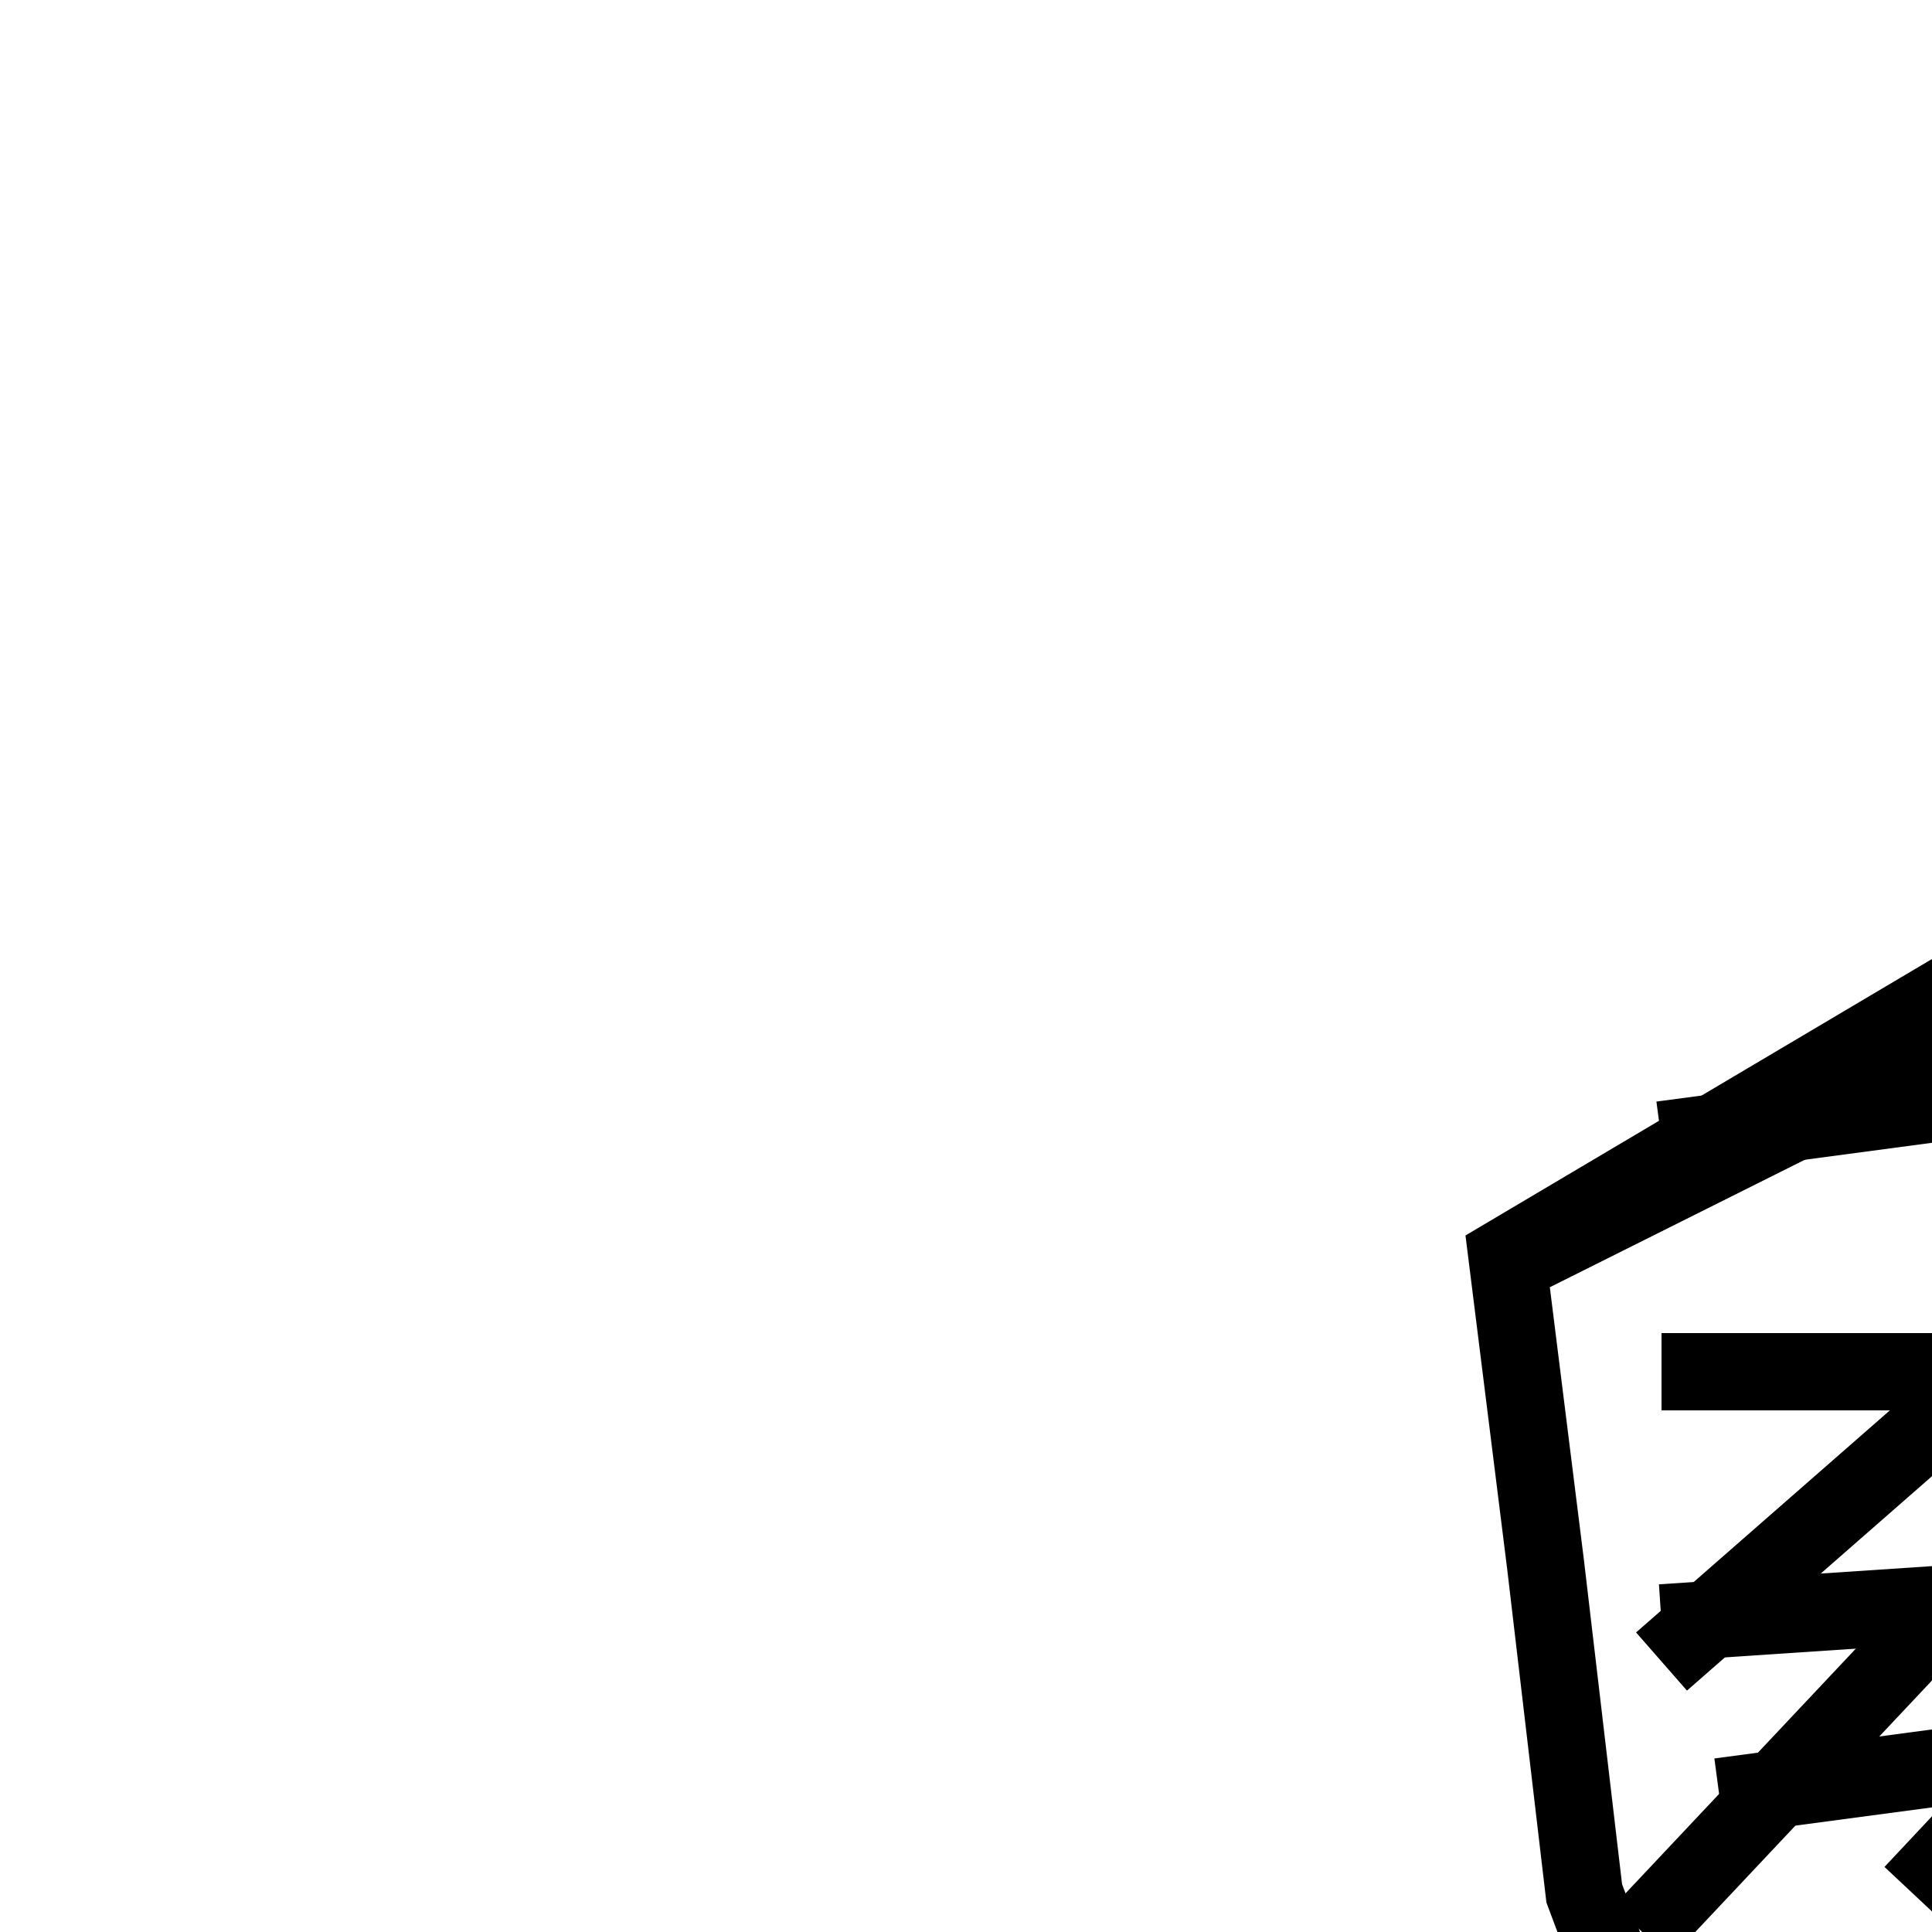
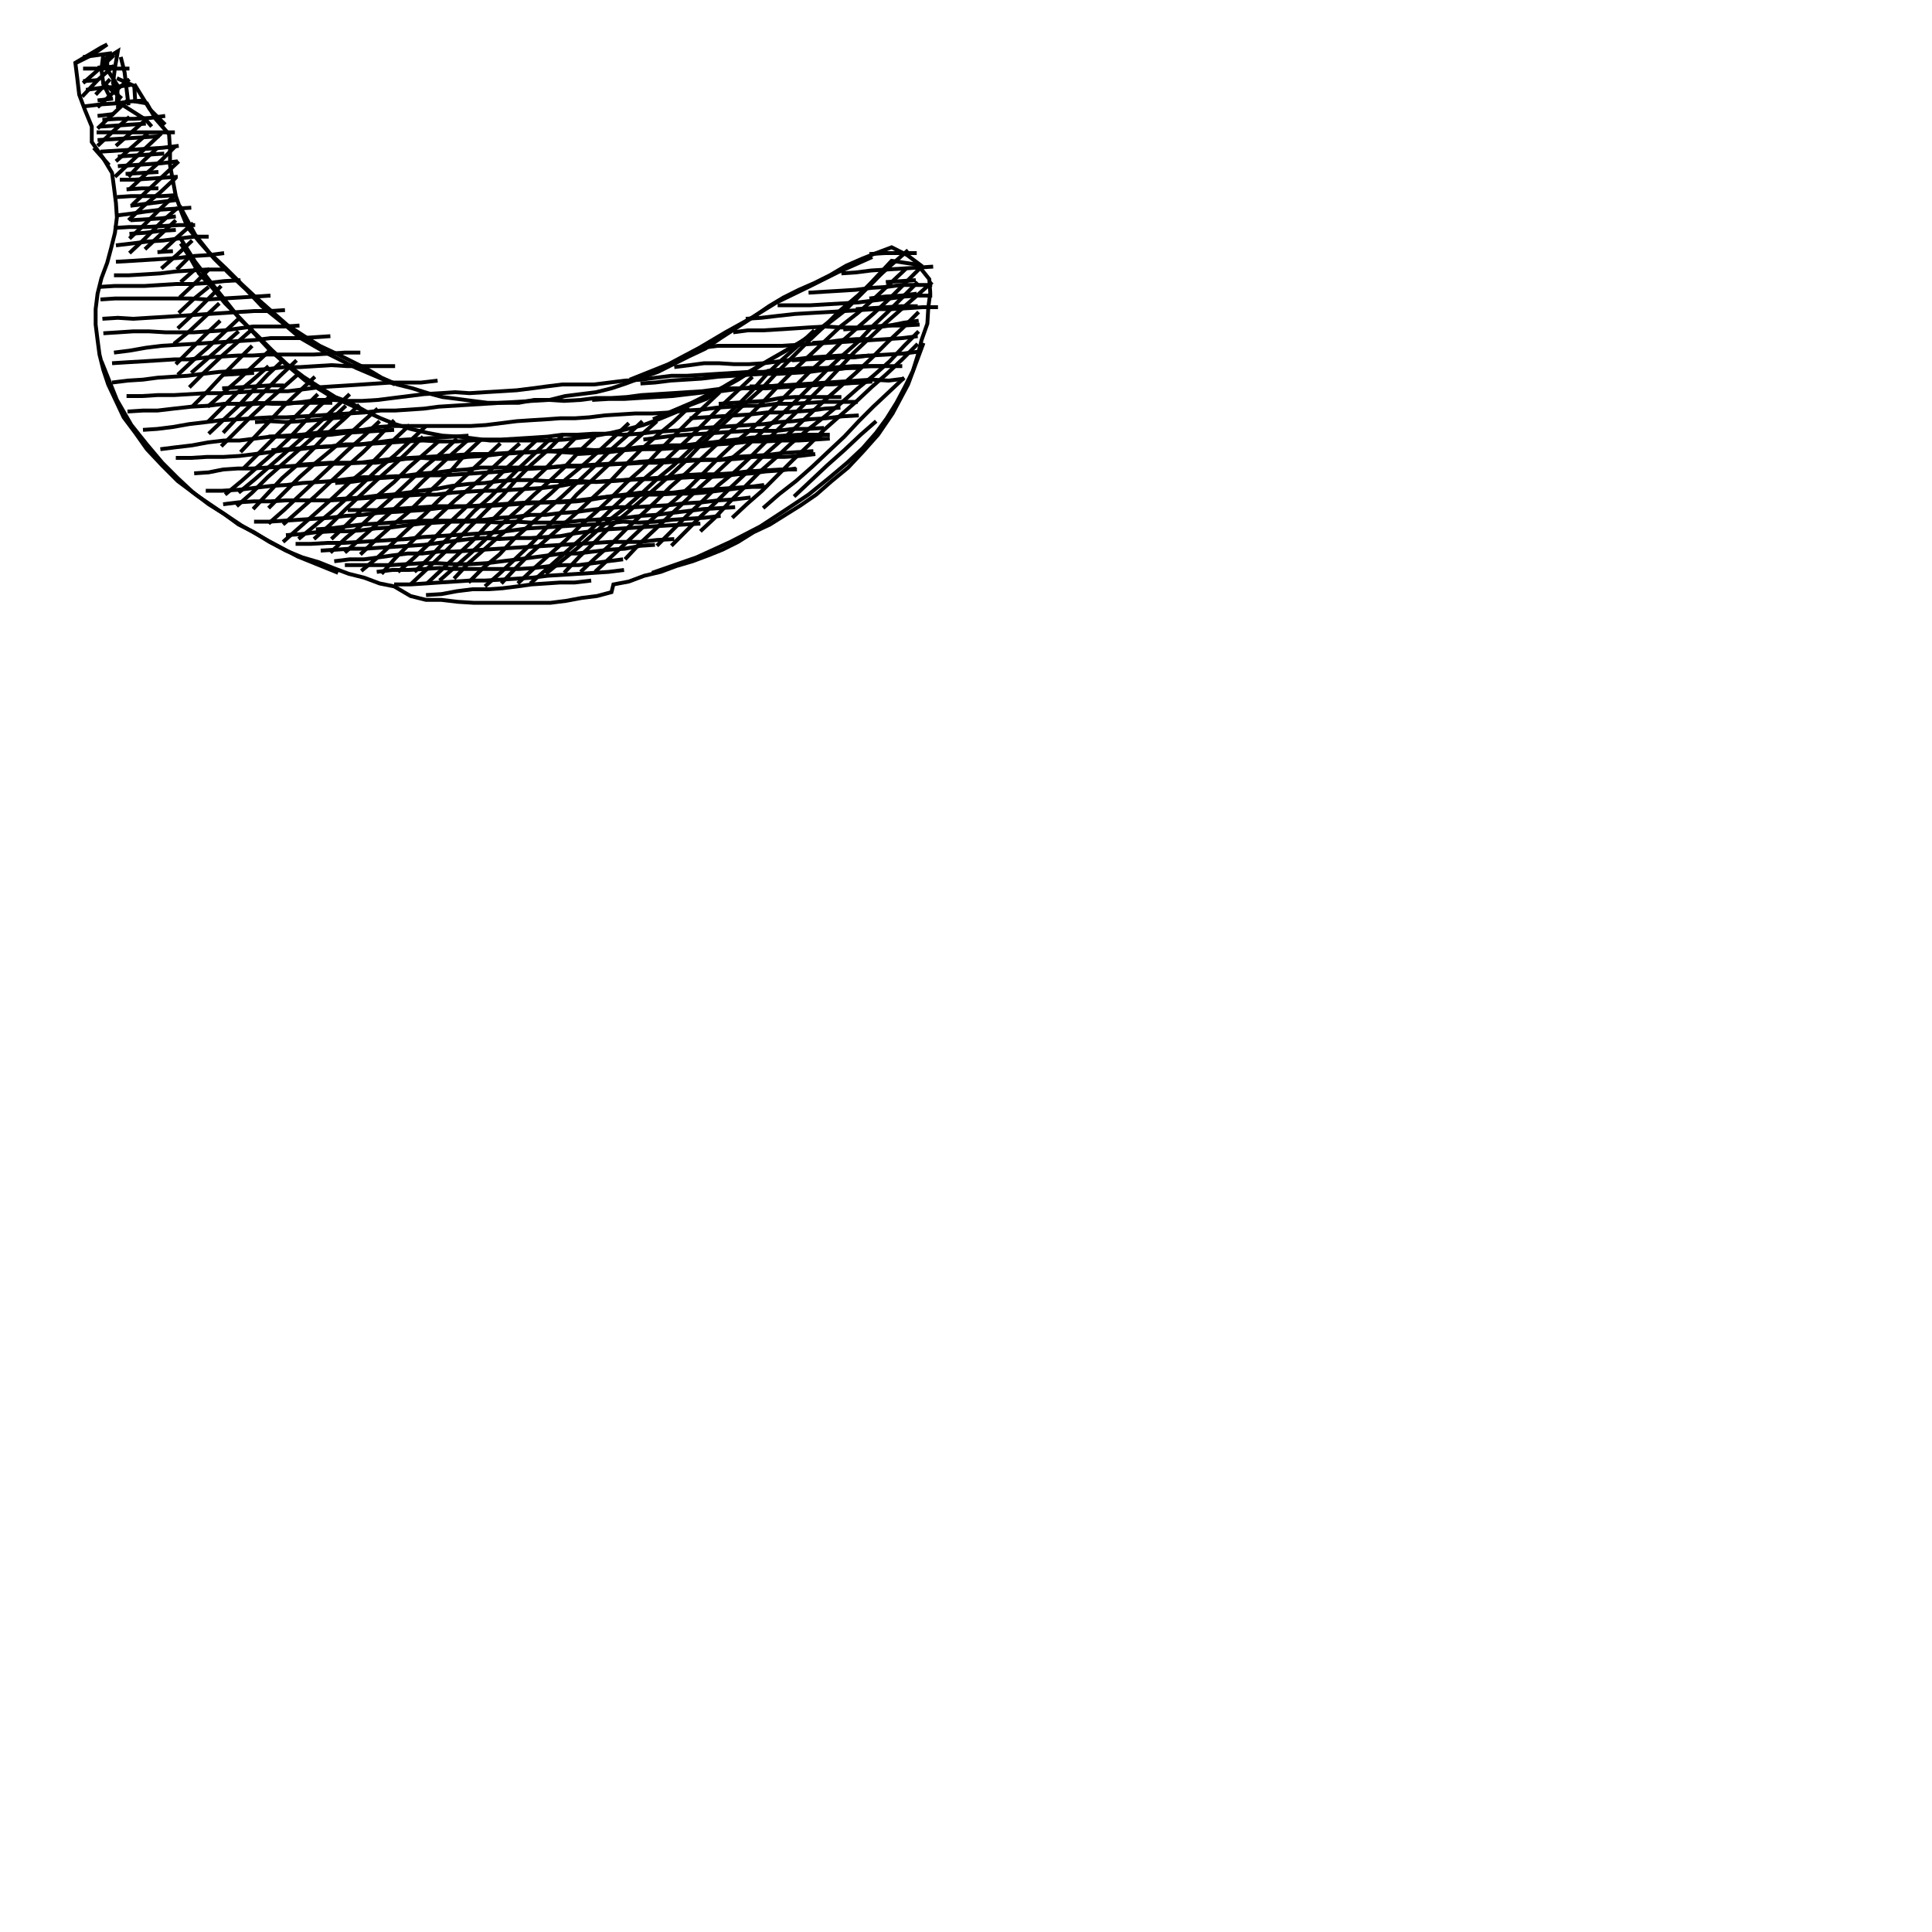
- <svg xmlns="http://www.w3.org/2000/svg" version="1.1" width="50px" height="50px">
+ <svg xmlns="http://www.w3.org/2000/svg" version="1.1" preserveAspectRatio="xMidYMid meet" viewBox="0 0 1000 1000">
  <polyline points="53.5,28.0,52.5,36.0,53.5,43.5,57.5,51.5" stroke="black" stroke-width="2" fill="none" />
  <polyline points="58.5,51.0,50.5,52.0" stroke="black" stroke-width="2" fill="none" />
  <polyline points="50.5,55.5,58.5,48.0,67.0,41.0" stroke="black" stroke-width="2" fill="none" />
  <polyline points="67.5,44.0,59.5,45.0,52.0,45.5,44.5,46.5" stroke="black" stroke-width="2" fill="none" />
  <polyline points="42.5,50.0,50.5,41.5,59.0,34.0" stroke="black" stroke-width="2" fill="none" />
  <polyline points="59.0,28.5,51.0,36.0,43.0,43.0" stroke="black" stroke-width="2" fill="none" />
  <polyline points="43.0,42.0,50.5,41.5" stroke="black" stroke-width="2" fill="none" />
  <polyline points="53.0,42.5,63.0,51.0" stroke="black" stroke-width="2" fill="none" />
  <polyline points="66.5,51.5,58.5,59.0,50.5,66.5" stroke="black" stroke-width="2" fill="none" />
  <polyline points="52.0,65.5,60.0,65.0,67.5,64.5,75.5,64.0" stroke="black" stroke-width="2" fill="none" />
  <polyline points="76.0,61.5,68.0,68.5,60.0,75.5" stroke="black" stroke-width="2" fill="none" />
  <polyline points="61.0,81.0,69.0,80.5,77.0,80.0,85.0,79.5" stroke="black" stroke-width="2" fill="none" />
  <polyline points="81.5,76.5,74.0,83.5,66.5,91.5" stroke="black" stroke-width="2" fill="none" />
  <polyline points="65.0,90.0,73.5,89.5,82.0,89.0" stroke="black" stroke-width="2" fill="none" />
  <polyline points="91.0,92.0,83.0,99.5,74.5,106.5,66.5,114.0" stroke="black" stroke-width="2" fill="none" />
  <polyline points="67.5,114.0,75.5,113.5,83.5,113.0,91.0,112.0" stroke="black" stroke-width="2" fill="none" />
  <polyline points="91.0,114.0,83.0,121.5,75.0,129.0" stroke="black" stroke-width="2" fill="none" />
  <polyline points="81.5,130.5,89.5,130.0" stroke="black" stroke-width="2" fill="none" />
  <polyline points="93.5,126.0,98.5,133.5,103.0,141.5,110.0,149.0,116.5,157.0,124.5,165.0,132.0,173.0,139.5,181.0,148.5,189.0,158.0,197.0,171.0,205.0,189.0,213.0" stroke="black" stroke-width="2" fill="none" />
  <polyline points="186.0,209.5,178.0,217.0,169.5,224.5,162.0,232.5,154.0,240.5,146.0,247.5,138.5,255.5,131.0,263.5" stroke="black" stroke-width="2" fill="none" />
  <polyline points="131.5,270.0,139.5,270.0,147.5,269.5,155.0,269.0,163.0,268.5,171.0,268.0,179.0,267.0,187.5,266.5,195.5,265.5,203.5,265.0,211.5,264.5,219.0,264.0,227.0,263.0,235.0,262.5,243.0,262.0,251.0,261.5,259.0,261.0,266.5,260.5,274.5,260.0,283.0,260.0,291.5,259.5,299.0,259.0,307.0,258.0,315.0,257.0,323.5,256.0,331.5,255.0,339.5,255.0,348.0,255.0,356.0,254.0,364.0,253.5,372.5,253.0,380.5,252.5,388.0,252.0,396.0,252.0" stroke="black" stroke-width="2" fill="none" />
  <polyline points="379.0,268.0,386.5,261.0,394.5,254.0,402.5,246.0,410.5,238.0,419.0,230.0,426.5,222.5,435.0,215.0,443.0,208.0,451.0,200.5,459.0,193.5,467.0,186.0,475.0,178.0" stroke="black" stroke-width="2" fill="none" />
  <polyline points="475.5,171.5,468.0,179.0,460.5,187.0,452.0,194.5,444.0,201.0,435.5,208.5,427.0,215.5,418.0,222.5,409.5,229.5,401.5,237.0,393.5,244.0,385.5,252.0,377.5,260.0,370.0,268.0,362.5,275.0" stroke="black" stroke-width="2" fill="none" />
  <polyline points="340.0,282.5,348.0,274.5,356.5,266.0,364.5,258.5,372.0,251.0,380.0,244.5,388.0,237.0,395.5,229.5,403.5,221.5,411.5,214.0,419.0,206.5,427.0,198.5,434.5,190.5,442.0,182.5,450.0,175.0,458.0,167.5,466.0,160.5,474.0,153.5,482.5,146.0" stroke="black" stroke-width="2" fill="none" />
  <polyline points="475.0,146.0,467.5,153.5,459.5,161.5,451.5,169.0,444.0,177.0,435.5,184.5,427.5,192.0,420.0,199.5,412.0,207.5,403.5,215.5,395.5,222.5,387.5,230.0,379.0,237.0,371.0,244.5,362.5,252.0,354.0,260.0,346.5,267.0,338.5,274.5,331.0,281.5,323.5,289.5" stroke="black" stroke-width="2" fill="none" />
  <polyline points="347.5,282.5,355.5,274.5,363.0,267.0,370.5,260.0,378.0,252.5,386.0,245.0,394.0,237.0,402.0,230.0,410.5,222.5,418.5,215.0,426.5,207.5,434.5,200.5,443.0,193.0,451.5,185.0,459.5,177.0,467.5,169.5,475.5,161.5" stroke="black" stroke-width="2" fill="none" />
  <polyline points="474.0,145.0,466.5,145.5,458.5,146.0" stroke="black" stroke-width="2" fill="none" />
  <polyline points="460.5,137.0,453.0,145.0,445.0,153.0,437.0,161.0,426.0,169.5,413.5,177.5,400.5,185.0,387.5,192.5,374.0,200.5,358.0,208.5,338.0,217.0" stroke="black" stroke-width="2" fill="none" />
  <polyline points="340.0,218.0,331.5,225.5,323.0,233.0,315.0,240.5,306.5,248.5,298.5,256.0,291.0,264.5,283.5,272.5,276.0,280.5,267.5,288.5,259.0,296.5,251.0,303.5" stroke="black" stroke-width="2" fill="none" />
  <polyline points="274.5,302.0,283.0,294.5,291.5,287.0,300.0,279.5,308.0,272.0,315.5,264.5,324.0,256.5,332.0,249.0,341.0,241.5,349.5,233.5,357.5,226.0,365.5,218.0,373.5,210.0,381.5,202.5,389.5,195.0" stroke="black" stroke-width="2" fill="none" />
  <polyline points="388.0,200.0,396.0,200.0,404.5,199.5,413.0,199.5,421.0,199.0,429.0,199.0,437.5,198.5,445.5,198.0" stroke="black" stroke-width="2" fill="none" />
  <polyline points="453.5,218.0,445.5,225.0,437.0,233.0,428.0,241.0,419.5,249.0,411.0,257.0" stroke="black" stroke-width="2" fill="none" />
  <polyline points="395.0,263.0,403.0,256.0,412.0,249.0,420.5,241.5,429.0,233.5,437.0,226.0,444.5,218.0,452.0,210.5,460.0,203.0,468.0,195.5" stroke="black" stroke-width="2" fill="none" />
  <polyline points="475.0,158.5,466.5,158.5,458.5,159.0,451.0,159.5,443.0,160.0" stroke="black" stroke-width="2" fill="none" />
  <polyline points="450.0,154.5,458.0,153.5,466.5,153.0,474.5,152.0" stroke="black" stroke-width="2" fill="none" />
  <polyline points="476.5,138.5,468.5,146.5,460.5,154.5,452.5,162.0,444.5,169.0,436.0,176.5,428.0,184.5,419.5,192.0,411.5,200.0,404.0,207.5,396.5,215.0,388.5,222.5,380.0,229.5,372.0,237.0,364.5,244.5,357.0,252.0,348.5,259.5,340.0,266.5,331.5,274.0,323.5,281.5,316.0,288.5,308.0,296.0" stroke="black" stroke-width="2" fill="none" />
  <polyline points="300.5,296.0,308.5,288.5,316.5,281.5,324.0,274.0,332.0,266.5,339.5,259.5,347.0,252.0,355.0,245.0,363.0,237.5,371.0,230.0,379.0,222.5,387.5,215.5,395.5,207.5,403.0,199.5,410.5,192.0,418.5,184.5,426.5,177.0,435.0,169.0,444.0,162.0,452.5,154.5,461.0,146.5,469.0,139.0" stroke="black" stroke-width="2" fill="none" />
  <polyline points="470.0,129.5,461.5,137.0,452.5,145.0,444.0,153.0,434.5,161.0,426.5,169.0,418.0,177.0,410.0,185.0,402.0,193.0,394.5,201.0,386.0,208.5,378.5,215.5,370.5,223.0,362.5,230.5,355.0,238.5,347.5,245.5,339.5,252.5,332.0,259.0,324.5,265.5,316.0,272.5,308.0,280.5,300.0,288.0,292.0,296.5" stroke="black" stroke-width="2" fill="none" />
  <polyline points="282.5,297.0,290.5,290.5,298.5,284.0,306.5,277.0,315.0,269.5,324.0,262.5,332.0,255.5,340.0,248.0,348.5,241.0,357.0,233.0,365.0,225.5,373.0,218.0,381.5,210.0,389.5,202.0,397.0,193.5,405.0,186.0,413.5,178.5,421.5,171.0" stroke="black" stroke-width="2" fill="none" />
  <polyline points="420.5,177.5,428.5,177.0,436.0,176.0,443.5,175.5,451.0,175.5" stroke="black" stroke-width="2" fill="none" />
  <polyline points="436.5,170.5,444.5,170.0,453.0,169.5,460.5,168.5,468.0,167.0,475.5,166.0" stroke="black" stroke-width="2" fill="none" />
  <polyline points="474.5,131.0,466.5,131.0,458.0,131.0,450.0,131.5" stroke="black" stroke-width="2" fill="none" />
  <polyline points="451.5,133.0,433.5,141.0,418.5,148.5,402.0,156.5,389.0,164.5,375.5,172.0,362.0,180.0,346.0,188.5,326.0,196.5" stroke="black" stroke-width="2" fill="none" />
  <polyline points="331.5,198.5,339.0,198.0,347.0,197.0,355.0,196.5,363.0,196.0,371.5,195.0,379.5,194.5,387.0,194.0,395.0,193.5,403.0,193.5,411.0,193.0,419.0,192.5,426.5,191.5,434.5,191.0,442.5,190.0,451.0,189.5,459.0,189.5,467.0,189.5" stroke="black" stroke-width="2" fill="none" />
  <polyline points="483.0,138.0,475.0,138.5,467.0,139.0,459.0,139.5,451.0,140.0,443.0,141.0,435.5,141.5" stroke="black" stroke-width="2" fill="none" />
  <polyline points="418.5,151.5,426.5,151.0,435.0,150.5,443.0,150.0,451.0,149.0,459.0,148.5,466.5,147.5,474.5,147.5,482.5,147.5" stroke="black" stroke-width="2" fill="none" />
  <polyline points="450.0,184.0,442.0,185.0,434.5,185.0,426.5,185.5,418.0,186.0,410.0,186.5" stroke="black" stroke-width="2" fill="none" />
  <polyline points="397.0,192.0,405.0,191.5,413.5,191.0,422.0,191.0,430.0,191.0,438.0,190.5,445.5,190.5" stroke="black" stroke-width="2" fill="none" />
  <polyline points="482.5,153.0,475.0,153.0,468.0,153.5,460.5,154.5,452.5,155.5,444.5,156.5,436.5,157.0,428.0,157.5,419.5,158.0,411.0,158.0,402.5,158.0" stroke="black" stroke-width="2" fill="none" />
  <polyline points="386.0,165.0,394.0,164.5,402.5,163.5,411.5,162.5,420.0,162.0,429.0,161.5,437.0,161.0,445.0,160.5,453.0,160.0,461.5,160.0,470.0,159.5,477.5,159.0,485.5,159.0" stroke="black" stroke-width="2" fill="none" />
  <polyline points="476.0,168.0,467.5,168.5,459.5,168.5,452.0,169.0,444.0,169.5,435.5,169.5,427.0,169.0,418.5,169.5,411.0,170.0,403.0,170.5,395.0,171.0,387.0,171.0,379.5,172.0" stroke="black" stroke-width="2" fill="none" />
  <polyline points="363.5,180.0,371.5,179.0,380.0,179.0,388.0,179.0,396.5,179.0,404.5,179.0,412.5,178.5,420.5,178.0,428.0,177.5,436.0,177.0,444.0,176.5,451.5,176.0,459.5,175.5,467.0,175.0,475.0,174.0" stroke="black" stroke-width="2" fill="none" />
  <polyline points="372.5,203.0,364.5,210.5,356.5,218.0,348.5,226.0,340.5,234.0,332.5,242.5,324.5,249.5,316.5,257.5,308.5,265.0,300.5,272.0,293.0,279.5,284.5,287.0,276.0,294.5,268.0,302.0" stroke="black" stroke-width="2" fill="none" />
  <polyline points="259.5,302.0,266.5,294.5,274.0,287.0,282.5,279.5,291.0,272.0,299.5,264.5,307.5,257.0,315.5,249.5,323.5,241.0,331.5,233.0,340.0,225.5,348.5,218.5,356.5,211.0" stroke="black" stroke-width="2" fill="none" />
  <polyline points="357.0,216.5,365.0,216.0,372.5,215.5,380.5,215.0,388.5,214.5,397.0,213.5,404.5,213.5,412.0,213.0,419.5,212.5,427.0,211.5,435.0,211.0" stroke="black" stroke-width="2" fill="none" />
  <polyline points="435.5,205.5,427.5,205.5,419.5,205.5,411.5,205.5,404.0,206.0,396.0,207.5,388.0,208.0,380.0,208.5,372.0,209.0" stroke="black" stroke-width="2" fill="none" />
  <polyline points="349.0,190.0,357.0,189.0,364.5,188.0,372.0,188.0,380.0,188.5,387.5,188.5,395.5,188.0,403.5,187.0,411.5,186.0,419.5,185.0,428.0,184.5,435.5,184.0,443.0,184.5,451.0,184.0,459.5,183.5,467.5,183.0,475.5,182.0" stroke="black" stroke-width="2" fill="none" />
  <polyline points="332.5,218.0,324.5,225.5,316.0,233.0,308.0,241.0,299.5,249.0,291.5,256.5,283.0,264.0,274.5,271.5,266.0,279.0,258.5,287.0,250.0,294.0,242.5,301.5" stroke="black" stroke-width="2" fill="none" />
  <polyline points="235.0,299.5,242.5,291.5,250.5,284.5,259.0,277.0,267.5,270.0,276.0,263.0,285.0,255.5,293.0,248.0,301.5,241.0,310.0,233.5,317.5,226.5,325.5,219.0" stroke="black" stroke-width="2" fill="none" />
  <polyline points="333.0,227.5,341.0,226.5,348.5,225.5,356.0,225.0,364.0,224.5,371.5,224.0,379.0,223.5,386.5,223.0,394.5,223.0,402.0,223.0,410.5,222.0,418.0,222.0,426.5,221.5" stroke="black" stroke-width="2" fill="none" />
  <polyline points="308.0,226.0,300.0,233.5,292.5,241.5,284.5,249.0,276.5,256.0,268.5,263.5,260.0,271.0,252.0,278.5,244.0,286.0,236.0,293.0,227.5,300.5" stroke="black" stroke-width="2" fill="none" />
  <polyline points="221.0,302.0,229.0,294.5,237.0,287.0,244.5,280.0,252.0,272.0,259.5,264.5,267.0,257.0,274.5,250.0,282.5,242.5,290.0,234.5,297.5,227.0" stroke="black" stroke-width="2" fill="none" />
  <polyline points="291.0,225.5,283.0,233.5,275.0,240.5,267.5,248.0,260.5,256.0,252.5,263.5,245.0,271.0,237.0,279.0,229.0,287.0,220.5,295.0,212.5,302.5" stroke="black" stroke-width="2" fill="none" />
  <polyline points="214.5,296.0,222.5,288.5,230.0,280.5,238.0,272.5,245.5,264.5,254.0,257.0,262.0,249.0,269.5,241.5,277.5,234.0,285.5,226.5" stroke="black" stroke-width="2" fill="none" />
  <polyline points="277.5,228.0,269.5,235.5,261.5,243.0,253.5,251.0,245.5,258.5,238.0,265.5,229.5,273.5,222.0,281.5,214.0,289.0,206.0,296.0" stroke="black" stroke-width="2" fill="none" />
  <polyline points="204.0,302.5,212.5,302.5,220.0,302.0,227.5,301.5,235.5,301.0,243.0,300.5,251.0,300.5,259.5,300.0,267.5,299.5,275.5,299.0,283.5,298.0,291.5,297.5,299.5,297.0,307.5,296.5,315.0,296.0,323.0,295.0" stroke="black" stroke-width="2" fill="none" />
  <polyline points="299.0,235.0,307.0,234.5,315.5,234.0,323.5,233.0,331.0,232.5,339.0,232.0,346.5,231.5,354.5,230.5,362.5,229.5,371.0,229.0,379.0,228.5,387.5,228.0,395.0,227.5,403.0,227.0,411.5,226.5,420.0,226.0,428.0,225.0" stroke="black" stroke-width="2" fill="none" />
  <polyline points="468.0,196.0,460.0,197.0,451.5,196.5,443.5,197.0,436.0,197.5,428.5,198.0,420.5,198.5,412.5,199.0,404.5,199.5,396.5,200.0,388.5,200.5,380.5,201.5,373.0,202.5,365.0,203.0,356.5,204.0,348.0,205.0,339.5,205.5,331.0,206.0,323.0,206.5,315.0,206.5,306.5,207.0" stroke="black" stroke-width="2" fill="none" />
  <polyline points="269.0,229.5,260.5,237.0,252.5,244.5,244.0,252.0,235.5,259.0,227.5,266.5,220.0,273.5,212.0,281.5,204.5,289.0,197.5,297.0" stroke="black" stroke-width="2" fill="none" />
  <polyline points="195.0,296.0,203.0,295.0,211.5,295.0,219.5,294.5,227.5,294.0,235.5,294.5,243.5,294.5,252.0,294.5,260.5,294.5,268.5,294.5,276.5,294.0,284.5,293.0,292.0,292.5,299.5,292.5,307.0,291.5,314.5,290.5,322.5,289.5" stroke="black" stroke-width="2" fill="none" />
  <polyline points="259.0,229.5,251.5,236.5,243.5,244.0,235.5,251.5,227.5,258.5,220.0,266.0,211.5,273.5,203.5,281.0,195.5,288.5,187.0,295.5" stroke="black" stroke-width="2" fill="none" />
  <polyline points="186.5,287.0,194.5,279.5,203.0,272.0,211.5,265.0,219.0,257.5,226.5,250.5,234.0,243.0,241.0,235.0,249.0,227.5" stroke="black" stroke-width="2" fill="none" />
  <polyline points="242.5,227.5,234.5,234.5,226.5,242.0,219.0,249.0,211.5,256.5,203.5,264.0,195.5,271.0,187.0,278.5,178.5,286.0" stroke="black" stroke-width="2" fill="none" />
  <polyline points="178.5,292.5,186.5,292.5,194.5,292.5,202.5,292.5,210.5,292.0,218.5,291.5,226.5,291.5,235.0,292.0,243.5,292.0,252.0,291.5,260.0,290.5,268.0,289.5,276.0,288.5,283.5,287.5,291.0,286.5,298.5,286.5,307.0,285.5,315.5,284.5,323.5,284.0,331.5,282.5,339.0,282.0" stroke="black" stroke-width="2" fill="none" />
  <polyline points="236.5,227.0,228.5,234.5,220.0,241.5,212.0,249.0,204.0,256.5,195.5,264.0,187.5,271.5,179.0,278.5,171.0,286.0" stroke="black" stroke-width="2" fill="none" />
  <polyline points="173.0,290.5,181.0,289.5,188.5,289.5,196.0,288.5,203.0,287.5,211.0,286.5,218.5,286.5,227.0,285.5,235.0,285.5,243.0,285.0,250.5,284.5,258.5,284.0,266.5,283.5,274.5,283.0,283.0,282.5,291.0,282.0,299.5,281.5,308.0,281.0,316.0,280.5,323.5,280.5,331.5,280.5,340.0,279.5,349.0,279.0" stroke="black" stroke-width="2" fill="none" />
  <polyline points="306.0,300.5,297.5,301.5,290.0,301.5,282.5,302.0,275.0,302.5,268.0,303.5,260.0,304.5,252.5,305.0,244.5,305.0,236.5,306.0,228.5,307.5,220.5,308.0" stroke="black" stroke-width="2" fill="none" />
  <polyline points="171.5,279.0,179.5,271.5,187.5,263.5,195.5,256.5,204.0,249.5,211.5,242.0,219.5,235.0,227.5,228.0" stroke="black" stroke-width="2" fill="none" />
  <polyline points="219.0,226.0,211.0,234.0,203.5,241.0,195.0,248.5,187.0,256.0,179.0,263.5,171.0,271.5,162.5,279.0" stroke="black" stroke-width="2" fill="none" />
  <polyline points="163.5,274.0,171.0,273.5,179.0,272.5,187.0,271.5,195.0,271.0,202.5,270.5,210.5,270.0,218.5,269.5,226.5,269.5,235.0,269.5,243.0,269.5,251.0,269.0,259.0,268.0,267.0,267.5,274.5,266.5,282.5,266.5,290.5,265.5,298.0,265.0,305.5,264.0,313.5,263.0,321.5,262.5,329.0,262.5,337.5,262.0,346.0,261.5,354.5,260.5,363.5,260.0,371.5,259.0,380.0,258.5,388.5,257.5" stroke="black" stroke-width="2" fill="none" />
  <polyline points="220.5,220.5,212.5,228.0,204.5,235.5,196.0,242.5,188.0,250.0,180.0,257.5,171.5,265.0,163.0,272.0,154.5,279.0" stroke="black" stroke-width="2" fill="none" />
  <polyline points="153.0,281.5,161.0,281.5,169.5,281.0,177.5,281.0,186.0,280.5,194.5,280.0,202.5,279.5,210.5,279.0,218.5,278.0,226.5,277.5,234.5,277.0,242.5,276.5,250.0,276.0,257.5,275.5,265.5,274.5,273.0,273.5,281.5,273.0,289.5,272.5,297.5,272.0,306.0,271.5,314.0,271.0,322.5,270.0,330.5,270.5,339.5,270.0,348.0,269.0,356.0,268.5,364.5,268.0,373.0,267.0" stroke="black" stroke-width="2" fill="none" />
  <polyline points="212.0,220.0,204.0,227.5,196.5,235.5,189.0,243.0,180.5,250.0,172.5,257.5,163.5,265.5,155.0,273.0,146.5,280.5" stroke="black" stroke-width="2" fill="none" />
  <polyline points="148.0,277.0,155.5,276.5,163.5,275.5,171.5,275.0,179.5,275.0,187.0,274.5,194.5,273.5,202.5,273.0,210.0,272.0,218.0,271.0,226.0,270.5,234.0,270.0,242.5,270.0,250.5,270.0,258.5,270.5,267.0,270.0,275.0,270.5,283.5,270.5,291.5,270.5,300.0,269.5,308.0,269.0,316.0,268.5,324.0,268.0,332.0,267.0,339.5,266.5,347.5,265.5,356.0,264.5,364.0,263.5,372.5,263.0,380.5,262.5" stroke="black" stroke-width="2" fill="none" />
  <polyline points="204.0,217.5,196.0,226.0,188.0,234.0,179.5,241.5,171.5,249.0,163.5,256.5,155.0,264.0,146.5,271.5" stroke="black" stroke-width="2" fill="none" />
  <polyline points="139.0,271.0,147.0,264.0,155.0,256.5,163.0,249.0,171.5,241.0,180.0,233.0,188.5,225.5,196.5,218.0" stroke="black" stroke-width="2" fill="none" />
  <polyline points="195.5,211.5,187.5,218.5,180.0,225.5,172.0,232.5,163.5,239.5,155.0,247.0,147.0,255.0,139.0,263.0" stroke="black" stroke-width="2" fill="none" />
  <polyline points="122.5,262.0,130.5,255.0,138.5,247.0,146.5,240.0,154.5,233.0,163.0,225.5,171.0,217.5,179.0,210.0" stroke="black" stroke-width="2" fill="none" />
  <polyline points="181.0,204.0,173.0,211.5,164.5,219.5,156.0,227.0,148.0,234.0,140.0,241.0,132.0,248.0,123.5,255.0" stroke="black" stroke-width="2" fill="none" />
  <polyline points="116.5,256.0,125.0,249.0,133.5,241.5,141.5,234.5,149.5,227.0,157.0,219.0,164.0,211.5,171.5,204.5" stroke="black" stroke-width="2" fill="none" />
  <polyline points="164.5,204.0,156.5,212.0,149.0,219.5,141.5,227.0,133.5,235.0,126.0,242.5" stroke="black" stroke-width="2" fill="none" />
  <polyline points="124.5,234.0,132.0,226.0,139.5,218.0,147.0,210.0,155.0,202.5,163.0,195.0" stroke="black" stroke-width="2" fill="none" />
  <polyline points="154.5,193.5,146.0,201.0,137.5,208.5,129.5,216.0,122.0,223.5,114.5,231.0" stroke="black" stroke-width="2" fill="none" />
  <polyline points="115.5,224.0,122.5,216.5,130.0,209.5,137.5,202.0,145.0,194.5,153.5,186.5" stroke="black" stroke-width="2" fill="none" />
  <polyline points="146.0,187.0,138.5,194.0,130.5,202.5,123.5,210.0,116.0,217.0,108.0,224.5" stroke="black" stroke-width="2" fill="none" />
  <polyline points="107.5,218.5,115.0,211.0,122.5,203.5,131.0,196.5,139.0,189.5" stroke="black" stroke-width="2" fill="none" />
  <polyline points="140.0,181.0,132.0,188.5,124.0,196.0,116.0,203.0,107.5,210.5" stroke="black" stroke-width="2" fill="none" />
  <polyline points="99.5,210.5,107.0,203.0,114.5,195.0,122.5,187.0,130.5,179.0" stroke="black" stroke-width="2" fill="none" />
  <polyline points="131.0,170.0,122.5,177.5,114.0,185.0,106.0,192.5,98.0,200.5" stroke="black" stroke-width="2" fill="none" />
  <polyline points="99.0,193.0,107.0,186.0,115.0,179.0,123.5,171.5" stroke="black" stroke-width="2" fill="none" />
  <polyline points="123.5,165.0,115.5,172.5,108.0,179.5,100.0,186.5,92.0,194.0" stroke="black" stroke-width="2" fill="none" />
  <polyline points="91.0,188.5,98.5,181.0,106.0,173.5,114.0,166.0" stroke="black" stroke-width="2" fill="none" />
  <polyline points="113.5,157.0,105.5,164.5,98.0,171.5,90.0,178.0" stroke="black" stroke-width="2" fill="none" />
  <polyline points="92.0,170.0,100.0,162.5,107.0,155.5,114.5,148.0" stroke="black" stroke-width="2" fill="none" />
  <polyline points="108.0,148.5,100.0,155.0,92.5,162.0" stroke="black" stroke-width="2" fill="none" />
  <polyline points="93.0,154.0,101.0,146.5,108.5,139.0" stroke="black" stroke-width="2" fill="none" />
  <polyline points="102.0,138.5,93.5,146.0" stroke="black" stroke-width="2" fill="none" />
  <polyline points="91.5,139.5,99.5,131.5" stroke="black" stroke-width="2" fill="none" />
  <polyline points="99.5,124.5,91.5,132.0,83.5,139.0" stroke="black" stroke-width="2" fill="none" />
  <polyline points="83.5,130.5,91.5,123.0,100.0,115.5" stroke="black" stroke-width="2" fill="none" />
  <polyline points="91.0,119.0,83.0,119.5,75.0,120.5,67.0,121.0" stroke="black" stroke-width="2" fill="none" />
  <polyline points="67.0,123.5,74.5,116.5,82.0,109.0,90.5,101.0" stroke="black" stroke-width="2" fill="none" />
  <polyline points="91.5,103.5,83.5,104.5,75.5,105.5,67.5,106.5" stroke="black" stroke-width="2" fill="none" />
  <polyline points="68.5,106.0,76.5,98.5,84.5,91.0,92.5,83.5" stroke="black" stroke-width="2" fill="none" />
  <polyline points="91.0,75.5,83.5,83.0,75.0,90.5,67.0,98.0" stroke="black" stroke-width="2" fill="none" />
  <polyline points="65.5,98.0,73.5,97.5,82.0,97.5" stroke="black" stroke-width="2" fill="none" />
  <polyline points="92.0,107.5,83.5,115.0,75.0,123.5,67.0,131.0" stroke="black" stroke-width="2" fill="none" />
  <polyline points="60.0,127.0,68.5,126.0,76.5,125.0,84.5,124.5,92.0,123.5,100.5,122.5,108.0,122.5" stroke="black" stroke-width="2" fill="none" />
  <polyline points="116.0,131.0,108.5,132.0,100.5,132.5,92.5,133.5,84.5,134.0,76.5,134.5,68.5,135.0,60.0,135.5" stroke="black" stroke-width="2" fill="none" />
  <polyline points="59.0,142.5,66.5,142.5,75.0,142.0,83.0,141.5,91.0,140.5,99.0,140.0,107.0,139.5,116.0,139.5" stroke="black" stroke-width="2" fill="none" />
  <polyline points="101.0,116.5,92.5,116.5,84.0,117.0,75.5,117.5,67.0,117.5,59.0,118.0" stroke="black" stroke-width="2" fill="none" />
  <polyline points="60.5,111.5,68.5,110.5,75.5,109.5,83.5,108.5,91.0,108.0,99.0,107.5" stroke="black" stroke-width="2" fill="none" />
  <polyline points="93.0,106.5,101.0,121.5,108.5,131.0,117.0,139.0,125.0,147.0,132.5,154.0,141.0,161.5,149.0,168.5,157.5,174.0,165.5,179.0,174.0,183.0,182.0,187.0,190.0,191.0,197.5,195.5,205.5,199.0,213.5,201.0,221.5,203.5,229.0,205.5,237.0,206.5,244.5,207.5,252.5,208.5,260.5,208.5,268.5,208.5,276.5,207.0,284.5,207.0,292.5,205.0,300.5,204.0,308.5,203.0,316.5,201.0,324.0,198.5,332.0,195.5,340.5,192.5,348.5,188.5,356.5,184.5,365.0,180.5,373.0,175.0,381.5,169.5,390.0,164.0,398.0,158.5,405.5,154.0,413.5,150.0,421.5,146.5,429.5,142.5,438.0,137.5,446.0,134.0,453.5,131.0,461.5,128.0,469.5,132.0,477.5,138.0" stroke="black" stroke-width="2" fill="none" />
  <polyline points="395.5,251.0,388.0,252.0,380.0,253.0,372.0,254.0,364.0,255.0,356.5,255.5,349.0,255.5,341.0,256.0,333.5,256.0,324.5,256.5,315.5,257.0,306.5,258.5,298.5,259.5,290.0,260.0,282.0,260.0,274.5,260.5,266.5,261.0,259.0,261.5,251.0,262.0,243.0,262.0,235.0,262.0,226.5,262.0,219.0,262.5,211.0,263.0,203.5,263.5,196.0,264.0,188.5,264.0,180.0,264.0" stroke="black" stroke-width="2" fill="none" />
  <polyline points="171.5,258.5,179.5,258.0,187.5,257.5,195.5,256.5,203.0,256.0,210.5,255.0,218.0,254.0,226.0,253.0,234.0,251.5,242.5,250.5,251.0,250.0,258.5,249.0,266.5,248.5,274.5,248.5,283.0,249.0,292.0,249.0,300.5,249.0,308.5,249.5,317.0,249.0,324.0,248.5,332.5,248.0,340.5,248.0,349.0,247.5,357.5,247.0,365.5,247.0,374.0,246.5,381.5,245.5,389.0,245.0,396.5,244.0,404.0,243.5,412.0,242.5" stroke="black" stroke-width="2" fill="none" />
  <polyline points="421.0,233.5,413.0,234.0,405.0,234.5,397.0,235.5,389.0,236.0,380.5,236.5,372.5,238.0,364.0,238.0,355.5,238.0,347.0,238.0,339.0,238.5,331.0,239.0,323.0,240.0,315.0,240.5,306.5,241.0,298.0,241.5,290.0,241.5,282.0,242.0,274.0,242.0,266.0,242.0,257.5,242.0,249.0,242.0,241.5,243.0,234.0,243.5,226.5,244.5,219.0,245.0,211.5,246.0,203.5,247.0,196.0,247.5,188.5,248.5,181.0,249.5,173.5,250.0" stroke="black" stroke-width="2" fill="none" />
  <polyline points="155.5,240.5,163.5,240.0,171.0,239.5,179.0,239.5,187.0,239.5,194.5,239.5,202.5,238.5,210.0,237.5,218.0,237.0,226.0,237.5,234.0,237.5,242.0,236.5,250.5,236.0,258.5,235.0,267.0,234.5,275.5,234.0,283.0,233.5,290.5,234.0,298.5,234.5,307.0,234.0,315.0,233.5,323.0,232.5,330.5,231.5,339.0,231.0,347.5,230.5,355.5,230.5,364.0,229.5,372.5,228.5,381.0,227.5,389.0,226.5,397.5,226.0,405.5,225.5,413.5,225.0,421.5,225.0,429.5,225.0" stroke="black" stroke-width="2" fill="none" />
  <polyline points="362.5,271.0,354.0,271.5,345.5,272.0,337.5,272.5,330.0,273.0,322.5,273.5,314.0,274.0,306.0,275.0,298.0,276.0,290.0,277.5,282.0,278.0,274.5,278.5,266.5,278.5,258.5,279.0,250.5,278.5,243.0,279.0,235.0,280.0,227.0,281.0,219.5,282.0,212.0,282.5,204.0,283.0,196.5,283.5,189.0,284.0,181.5,284.0,174.0,284.5,166.0,285.0" stroke="black" stroke-width="2" fill="none" />
  <polyline points="115.5,261.0,123.5,260.0,131.5,259.5,140.0,259.5,148.0,259.0,155.5,259.0,163.5,259.0,171.0,259.0,179.0,258.5,186.5,258.0,194.0,257.5,202.0,257.0,210.5,256.5,218.5,256.0,226.0,256.0,234.0,255.0,242.0,254.5,250.0,254.0,258.0,254.0,265.5,253.5,273.5,253.0,281.5,252.5,290.0,251.5,298.0,250.0,306.0,249.5,314.0,249.0,322.0,248.5,330.0,248.0,338.0,247.5,346.0,247.0,353.5,246.0,362.0,245.5,370.5,245.5,378.5,245.0,387.0,244.0,395.5,243.5,404.0,243.0,412.5,243.0" stroke="black" stroke-width="2" fill="none" />
  <polyline points="242.5,225.5,234.5,226.0,227.0,226.5,219.0,227.0,210.5,227.5,202.5,228.0,194.5,229.0,186.5,230.0,179.0,230.5,171.0,231.0,163.5,231.5,156.0,232.0,148.5,232.5,140.5,233.0" stroke="black" stroke-width="2" fill="none" />
  <polyline points="139.0,226.0,147.0,226.0,155.0,226.0,163.0,225.5,171.5,225.0,179.5,224.0,188.0,223.5,196.0,223.0,204.0,222.5" stroke="black" stroke-width="2" fill="none" />
  <polyline points="179.0,216.0,171.0,216.5,163.0,217.5,155.5,218.0,148.0,218.5,140.0,218.0,132.0,218.5" stroke="black" stroke-width="2" fill="none" />
  <polyline points="124.5,209.5,132.5,209.0,140.5,208.5,148.5,208.5,156.0,208.5,164.0,208.5,172.0,208.5" stroke="black" stroke-width="2" fill="none" />
  <polyline points="147.0,199.5,139.5,199.5,132.0,200.0,123.5,200.5,115.0,201.0" stroke="black" stroke-width="2" fill="none" />
  <polyline points="115.5,194.0,123.5,193.5,131.5,193.0" stroke="black" stroke-width="2" fill="none" />
  <polyline points="91.0,237.0,99.0,237.0,107.0,236.5,115.5,236.5,124.0,236.0,132.0,235.0,140.0,234.0,147.5,233.0,155.0,232.5,163.0,231.5,171.5,231.0,179.0,230.0,187.0,230.0,195.0,229.5,203.0,229.0,210.5,228.5,219.0,228.0,227.5,228.5,236.0,228.5,244.0,228.0,251.5,227.5,259.5,227.5,268.0,227.0,276.0,226.5,283.5,226.0,291.0,225.0,299.0,225.0,307.0,224.5,315.0,224.5,323.0,225.0,331.0,224.5,339.5,223.5,347.5,223.0,355.5,222.5,363.5,221.5,372.0,221.0,379.5,220.5,387.5,220.0,395.5,219.5,403.0,218.5,410.5,218.0,419.0,217.0,427.5,216.5,436.0,215.5,444.5,215.0" stroke="black" stroke-width="2" fill="none" />
  <polyline points="422.0,235.0,414.0,236.0,406.0,236.5,397.5,236.5,390.0,236.5,381.5,237.5,373.5,238.0,365.5,238.0,357.5,238.5,349.5,239.0,341.5,239.5,333.5,239.5,325.0,240.0,316.0,240.0,308.0,240.5,300.0,241.0,292.5,241.0,285.0,242.0,277.0,242.5,268.5,243.0,261.0,244.0,253.0,244.5,245.5,245.0,237.5,245.5,229.0,246.0,221.0,246.0,213.0,246.5,204.5,246.5,196.0,247.0,188.0,247.0,179.5,248.0,172.0,249.0,164.5,249.5,156.5,250.0,148.5,251.0,140.5,251.5,132.0,252.5,123.5,253.5,115.0,254.0,106.5,254.0" stroke="black" stroke-width="2" fill="none" />
  <polyline points="100.5,245.0,108.0,244.5,115.5,243.0,123.0,242.5,130.5,242.5,138.5,242.0,146.5,241.5,154.5,241.0,162.5,240.5,170.5,240.0,178.0,240.0,186.0,239.5,194.5,238.5,203.5,237.5,212.0,237.0,221.0,236.5,229.0,236.0,237.0,235.5,245.0,235.0,253.5,235.0,262.0,234.5,269.5,234.0,277.5,234.0,285.0,233.5,292.5,233.0,300.0,232.5,308.0,233.0,316.5,232.5,324.5,232.5,333.0,232.5,341.0,232.5,348.5,232.0,356.5,231.5,364.0,231.0,371.5,230.0,379.5,229.5,388.0,228.5,396.0,228.5,404.5,228.0,413.5,228.0,422.0,227.5,429.5,227.0" stroke="black" stroke-width="2" fill="none" />
  <polyline points="444.0,208.0,436.0,208.0,427.0,208.0,418.5,208.5,410.0,209.0,402.0,209.0,393.5,210.0,386.5,210.0,378.5,210.5,371.0,211.0,363.5,212.0,355.0,212.5,346.5,213.5,338.0,214.0,329.0,214.0,321.0,214.5,313.0,215.0,305.0,216.0,297.5,216.5,290.0,216.5,283.0,217.0,275.0,217.5,267.5,218.0,259.5,219.0,251.5,220.0,243.5,220.5,235.5,220.5,227.5,220.5,219.5,220.5,211.5,220.5,203.5,220.5,196.0,221.0,188.0,222.5,180.0,223.0,172.0,223.5,164.0,224.0,156.0,225.0,148.0,225.5,140.0,226.0,132.0,227.0,124.0,228.0,116.0,228.0,107.5,229.0,99.5,230.5,91.0,231.5,83.0,232.5" stroke="black" stroke-width="2" fill="none" />
  <polyline points="74.0,222.5,81.5,222.0,89.5,221.0,98.0,219.5,106.5,218.5,114.5,217.5,123.0,217.0,131.5,216.5,140.0,216.0,148.5,216.0,157.0,215.5,165.0,215.0,172.5,214.5,180.5,214.0,188.5,213.5,197.0,212.5,204.5,212.5,212.0,212.0,219.5,211.5,227.0,210.5,235.0,210.0,243.0,209.5,251.0,209.0,259.0,208.5,267.5,208.0,275.5,207.5,284.0,207.0,292.0,207.5,300.5,207.0,308.5,206.0,316.5,206.0,324.5,205.5,332.0,204.5,340.0,204.0,348.0,203.5,355.5,203.0,363.5,202.5,371.0,201.5,379.0,201.0,387.5,201.0,396.0,201.0,404.0,200.5,412.0,200.0,420.0,199.5,427.5,199.0,435.5,198.5,443.5,198.0,451.5,197.5" stroke="black" stroke-width="2" fill="none" />
  <polyline points="457.5,189.5,449.5,189.5,442.0,189.5,434.5,190.0,426.5,190.5,418.0,190.5,410.5,191.0,402.5,191.5,395.0,192.5,387.5,192.5,379.5,193.0,371.5,193.5,363.5,194.0,355.5,194.5,347.5,194.5,339.5,195.5,332.0,196.5,323.5,197.0,315.5,198.0,307.5,199.0,299.5,199.0,291.0,199.0,283.0,200.0,275.5,201.0,267.5,202.0,259.5,202.5,251.0,203.0,243.0,203.5,235.5,203.0,228.0,203.5,219.5,204.0,211.5,205.0,203.5,206.0,195.5,207.0,187.5,207.5,180.0,207.5,172.0,207.0,164.5,207.0,157.0,208.0,149.0,209.0,141.0,209.0,132.5,208.5,124.0,209.0,116.0,209.0,108.0,210.0,99.0,210.5,90.0,211.5,81.5,212.5,74.0,212.5,66.0,213.0" stroke="black" stroke-width="2" fill="none" />
  <polyline points="65.5,205.0,73.5,205.0,81.5,204.5,90.0,204.5,98.5,204.0,107.0,203.5,115.5,203.5,124.0,203.0,132.5,202.5,141.0,202.5,149.0,202.5,157.0,201.5,164.5,200.5,172.0,200.0,180.0,199.5,187.5,199.0,195.0,198.5,202.5,198.0,210.5,198.0,218.0,198.0,226.5,197.0" stroke="black" stroke-width="2" fill="none" />
  <polyline points="204.5,189.5,196.0,189.5,187.5,189.5,179.5,189.5,171.5,189.0,163.5,189.5,155.5,190.0,147.0,190.0,139.0,191.0,131.0,191.5,122.5,192.0,113.5,192.5,105.0,193.5,97.0,194.5,89.0,195.0,81.5,195.5,74.0,196.5,66.0,197.0,58.0,198.0" stroke="black" stroke-width="2" fill="none" />
  <polyline points="58.0,188.0,66.0,187.5,74.5,187.0,82.5,186.5,90.5,186.0,98.0,186.0,107.0,185.0,115.5,184.5,123.5,184.0,131.0,184.0,138.5,183.5,146.5,183.5,154.5,183.5,162.5,183.5,170.5,183.0,178.5,182.5,186.5,182.5" stroke="black" stroke-width="2" fill="none" />
  <polyline points="171.0,174.0,163.5,174.5,156.0,175.0,148.5,175.0,140.0,175.0,132.0,176.0,124.0,176.5,116.0,177.0,108.0,177.5,100.0,178.0,91.5,178.5,83.5,179.0,75.5,180.0,67.0,181.5,59.0,182.5" stroke="black" stroke-width="2" fill="none" />
  <polyline points="52.5,187.0,60.5,207.0,68.0,220.0,76.0,230.0,84.0,239.5,92.0,247.5,99.5,254.5,108.0,261.0,116.0,266.0,123.5,271.5,131.5,275.5,139.5,280.5,148.0,285.0,156.5,288.5,165.0,291.0,172.5,294.0,180.5,297.0,188.5,299.0,196.5,302.0,204.0,303.5,212.5,308.5,220.5,310.5,228.5,310.5,237.0,311.5,245.0,312.0,253.0,312.0,261.0,312.0,269.0,312.0,277.0,312.0,285.0,312.0,293.0,311.0,301.0,309.5,309.0,308.5,316.5,306.5,317.5,302.5,325.5,301.0,333.5,298.0,342.0,296.0,350.0,293.0,358.5,290.5,366.5,287.5,374.0,284.5,382.0,280.5,390.0,275.5,398.5,271.5,406.5,266.5,414.5,261.5,422.5,256.0,430.5,249.0,439.0,242.0,446.5,234.0,454.5,225.0,462.0,214.0,470.0,199.0,478.0,177.5" stroke="black" stroke-width="2" fill="none" />
  <polyline points="155.0,168.5,147.0,169.0,139.0,169.0,131.0,169.0,123.5,170.0,116.0,171.0,108.0,171.5,100.5,172.0,93.0,172.0,85.5,172.0,77.0,171.5,69.0,171.5,61.5,172.0,53.5,172.5" stroke="black" stroke-width="2" fill="none" />
  <polyline points="53.0,165.0,61.0,164.5,69.0,165.0,77.0,164.5,85.5,164.0,93.0,163.5,100.5,163.0,108.0,162.5,116.0,162.0,123.5,161.5,131.5,161.0,139.5,161.0,147.5,160.5" stroke="black" stroke-width="2" fill="none" />
  <polyline points="140.0,153.0,132.0,153.5,124.0,154.0,115.5,154.5,107.0,155.0,99.0,154.5,90.5,154.5,83.0,154.5,75.0,154.5,67.5,154.5,59.5,154.5,52.0,155.0" stroke="black" stroke-width="2" fill="none" />
  <polyline points="51.5,148.5,59.5,148.0,67.0,148.0,75.0,148.0,83.0,147.5,91.0,147.0,99.5,147.0,107.5,146.5,116.0,145.5,124.5,145.0" stroke="black" stroke-width="2" fill="none" />
  <polyline points="93.5,123.5,101.0,135.5,109.0,146.0,117.0,156.0,124.5,165.5,132.5,173.0,140.5,181.0,148.5,188.5,157.0,195.0,165.5,200.5,173.5,205.5,181.5,208.5,189.5,213.0,197.0,216.5,204.5,219.5,212.5,222.0,221.0,224.0,229.0,225.5,237.5,226.0,245.5,227.0,253.5,228.0,261.5,228.0,269.5,228.0,277.0,228.0,284.5,228.0,292.5,227.5,300.5,226.5,308.5,225.5,316.5,224.0,325.0,222.0,333.0,220.0,341.0,217.0,349.5,213.5,357.5,209.5,365.5,206.5,374.0,201.0,382.0,196.5,390.0,191.5,398.0,186.5,406.0,182.0,414.5,177.0,422.5,171.5,430.5,165.5,438.5,159.5,446.0,151.5,454.0,143.0,461.5,135.0,475.0,137.0,481.0,144.5,481.5,151.5,480.5,159.0,480.0,167.5,477.0,176.0,475.0,184.0,472.5,192.0,468.5,200.0,464.0,208.5,459.0,216.5,453.5,224.0,446.5,232.0,438.5,239.5,429.0,247.5,418.5,256.0,406.5,264.0,393.5,272.5,378.0,280.5,360.5,288.5,337.5,296.5" stroke="black" stroke-width="2" fill="none" />
  <polyline points="91.0,101.0,83.5,101.5,75.5,101.5,68.0,101.5,60.5,102.0" stroke="black" stroke-width="2" fill="none" />
  <polyline points="62.0,93.0,69.5,93.0,77.0,92.5,84.5,92.0,92.0,91.5" stroke="black" stroke-width="2" fill="none" />
  <polyline points="83.5,69.0,75.5,76.5,67.5,84.0,59.5,91.5" stroke="black" stroke-width="2" fill="none" />
  <polyline points="61.0,86.0,68.5,85.5,76.0,85.0,83.5,84.5,92.0,83.5" stroke="black" stroke-width="2" fill="none" />
  <polyline points="76.5,69.0,68.5,76.0,60.0,83.5" stroke="black" stroke-width="2" fill="none" />
  <polyline points="52.0,78.5,60.0,78.0,68.0,77.5,76.0,77.0,84.0,76.5,92.5,75.5" stroke="black" stroke-width="2" fill="none" />
  <polyline points="67.0,60.5,58.5,68.0,50.5,75.5" stroke="black" stroke-width="2" fill="none" />
  <polyline points="48.5,76.5,56.5,85.5" stroke="black" stroke-width="2" fill="none" />
  <polyline points="50.5,72.5,59.0,72.0,67.0,71.5,75.0,71.0,82.5,70.5" stroke="black" stroke-width="2" fill="none" />
  <polyline points="90.5,68.5,82.5,68.5,74.5,68.5,66.5,68.5,58.0,68.5,50.0,68.5" stroke="black" stroke-width="2" fill="none" />
  <polyline points="53.0,62.0,61.0,61.5,69.5,61.5,78.0,61.0,85.5,60.0" stroke="black" stroke-width="2" fill="none" />
  <polyline points="75.0,52.0,67.5,52.5,60.0,53.5,52.5,54.0,44.0,55.0" stroke="black" stroke-width="2" fill="none" />
  <polyline points="49.5,49.0,57.0,41.0" stroke="black" stroke-width="2" fill="none" />
  <polyline points="60.5,40.5,69.5,44.5,70.0,52.5,76.0,53.5,80.5,61.5,87.5,69.5,88.0,77.5,88.0,85.5,89.5,93.5,91.0,101.5,94.0,110.0,97.0,117.5,103.5,125.5,111.0,134.0,119.0,142.0,127.5,150.0,135.5,158.5,145.5,166.5,155.5,175.0,168.5,182.5,184.5,190.5,204.5,199.0" stroke="black" stroke-width="2" fill="none" />
  <polyline points="59.0,59.0,50.5,60.0" stroke="black" stroke-width="2" fill="none" />
  <polyline points="50.5,35.0,59.0,34.5" stroke="black" stroke-width="2" fill="none" />
  <polyline points="62.5,29.5,64.5,37.5,65.5,46.0,66.5,54.5" stroke="black" stroke-width="2" fill="none" />
  <polyline points="69.5,43.5,77.5,56.5,85.5,64.5" stroke="black" stroke-width="2" fill="none" />
  <polyline points="67.0,35.5,59.0,35.5,50.5,35.5,43.0,35.5" stroke="black" stroke-width="2" fill="none" />
  <polyline points="39.5,32.5,47.5,28.5,55.5,23.0,52.5,24.5,39.0,32.5,40.0,40.5,41.0,49.0,44.0,57.0,47.5,65.5,47.5,73.5,53.5,82.0,58.0,89.5,59.0,97.0,60.0,105.0,60.5,112.5,59.5,120.5,57.5,128.5,55.5,136.0,52.5,144.0,50.5,152.0,49.5,160.0,49.5,168.0,50.5,176.0,51.5,183.5,53.5,191.5,56.0,199.0,60.0,207.5,64.0,216.0,70.0,224.0,76.0,232.5,84.0,241.0,92.0,249.0,102.0,256.5,113.0,264.0,125.0,272.0,139.0,280.0,154.0,288.0,175.0,296.5" stroke="black" stroke-width="2" fill="none" />
  <polyline points="61.0,56.0,61.5,50.5,58.5,43.0,59.5,35.0,61.0,26.5,53.0,31.5" stroke="black" stroke-width="2" fill="none" />
  <polyline points="55.5,28.0,55.5,36.0,61.0,44.5,60.5,52.5,75.5,62.0,78.5,65.5" stroke="black" stroke-width="2" fill="none" />
  <polyline points="58.0,27.5,50.5,28.5,43.0,29.5" stroke="black" stroke-width="2" fill="none" />
</svg>
